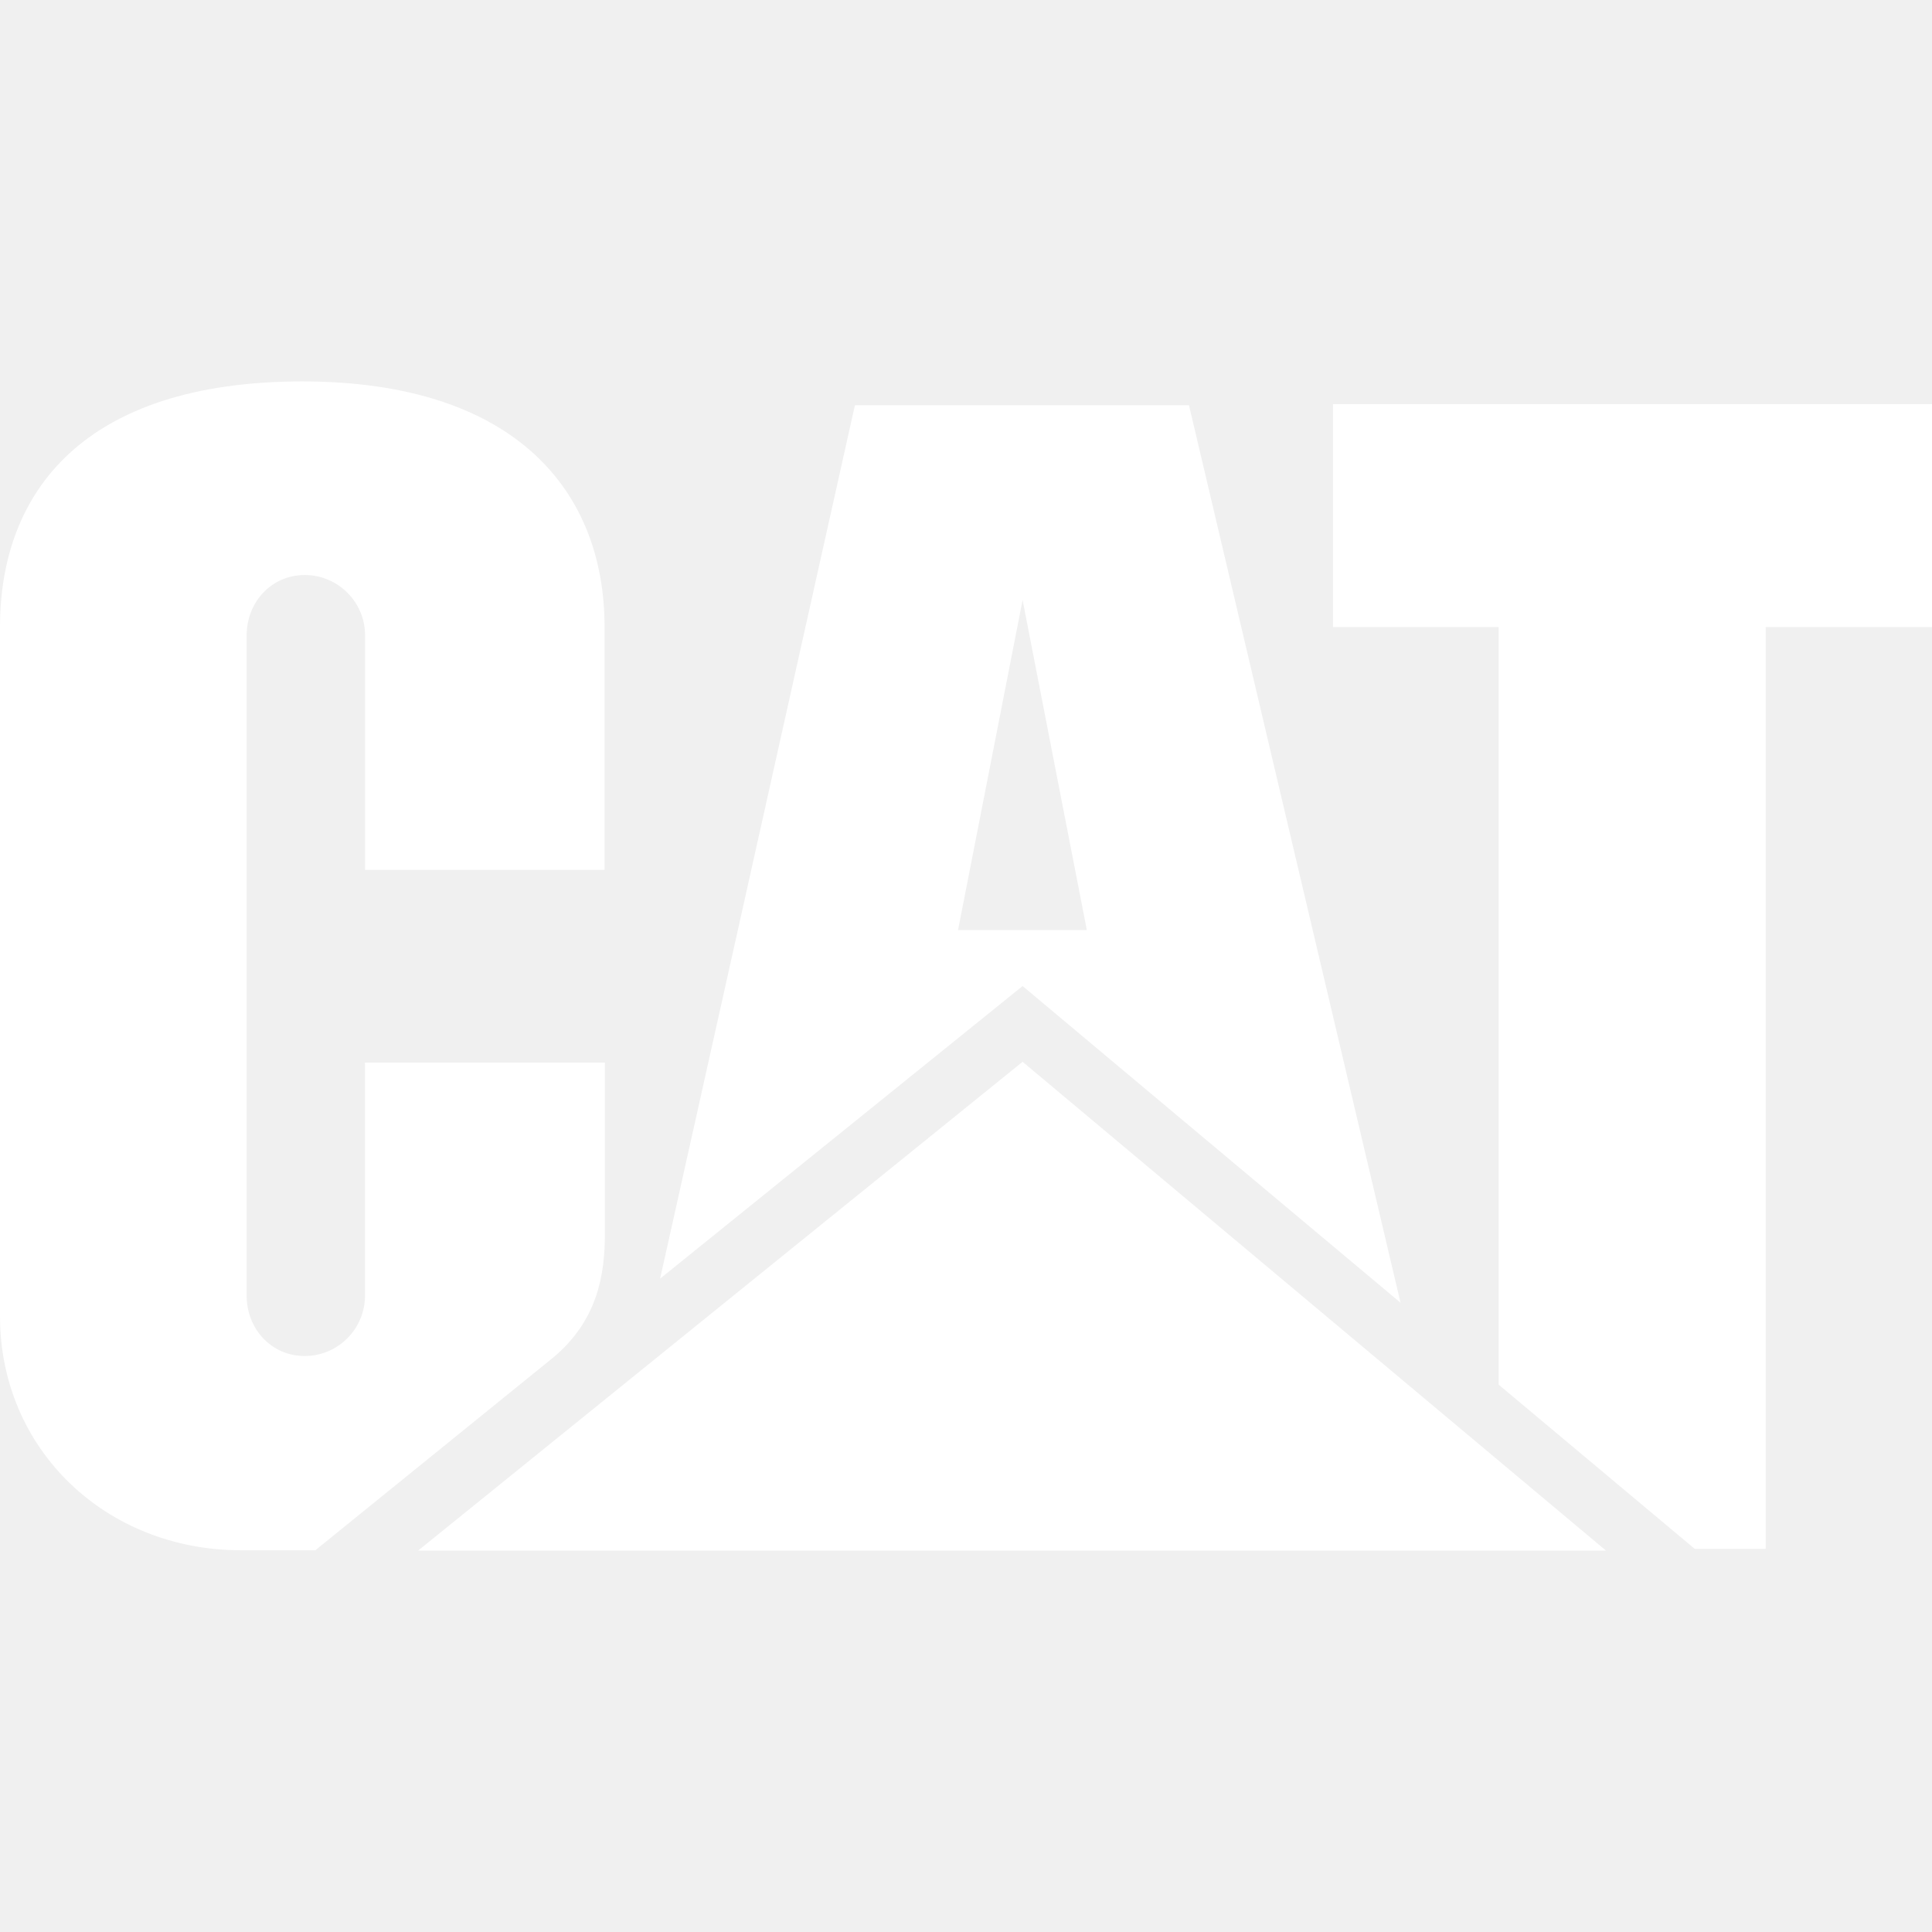
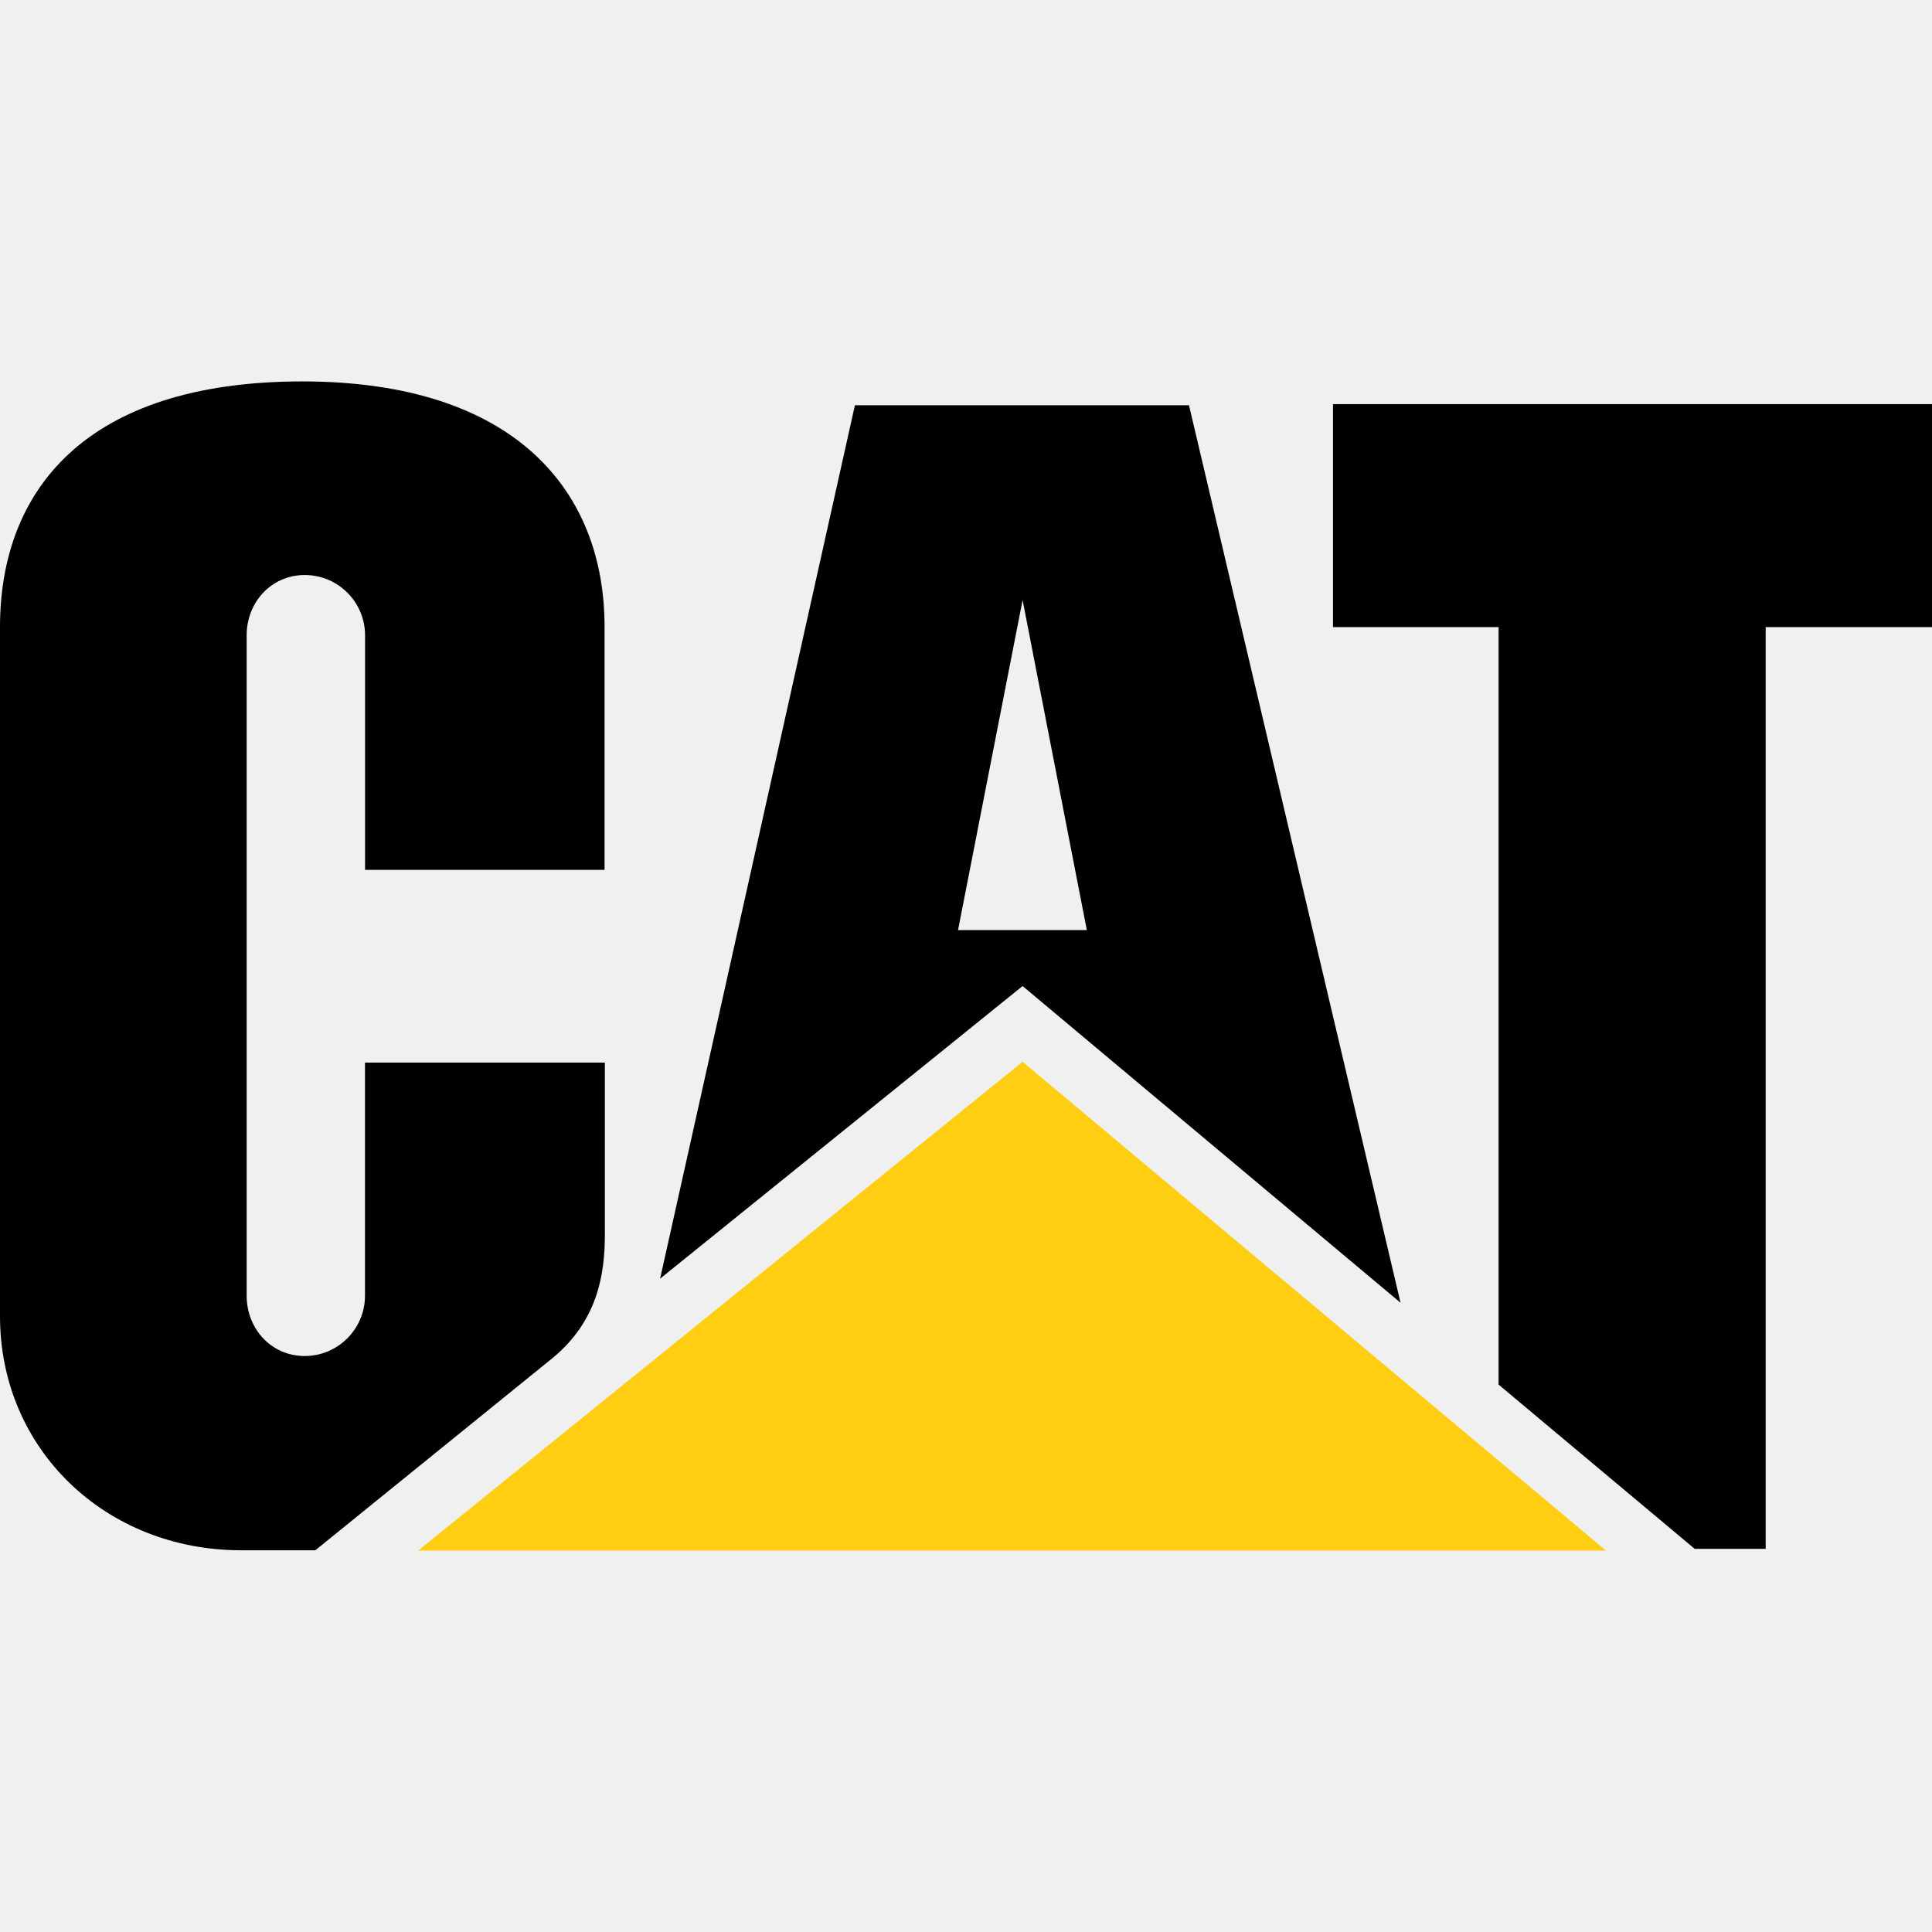
<svg xmlns="http://www.w3.org/2000/svg" role="img" viewBox="0 0 24 24">
-   <path fill="#fff" d="M11.901 11.554l.802-4.1.798 4.1zm2.869-6.52h-4.15L8.2 15.884l4.503-3.635 4.695 3.934zm-2.067 8.156l-7.509 6.072H19.95zM24 5.02v2.77h-2.066v11.45h-.882l-2.436-2.04V7.79h-2.057V5.02zM6.872 16.864c.548-.458.642-1.024.642-1.532V13.2h-2.98v2.894a.75.75 0 0 1-.748.751c-.414 0-.722-.336-.722-.75V7.893c0-.414.308-.75.722-.75a.75.75 0 0 1 .749.75v2.913H7.51V7.785c0-1.67-1.092-3.044-3.75-3.047-2.728 0-3.76 1.38-3.76 3.05v8.563c0 1.655 1.314 2.907 2.995 2.907h.922Z" />
+   <path fill="#000000" d="M11.901 11.554l.802-4.1.798 4.1h-1.6zm2.869-6.52h-4.15L8.2 15.884l4.503-3.635 4.695 3.934L14.77 5.034zM24 5.02v2.77h-2.066v11.45h-.882l-2.436-2.04V7.79h-2.057V5.02H24zM6.872 16.864c.548-.458.642-1.024.642-1.532V13.2h-2.98v2.894a.75.75 0 0 1-.748.751c-.414 0-.722-.336-.722-.75V7.893c0-.414.308-.75.722-.75a.75.75 0 0 1 .749.75v2.913H7.51V7.785c0-1.67-1.092-3.044-3.75-3.047-2.728 0-3.76 1.38-3.76 3.05v8.563c0 1.655 1.314 2.907 2.995 2.907h.922l2.955-2.394z" />
+   <path fill="#FFCD11" d="M12.703 13.19l-7.509 6.072H19.95L12.703 13.19z" />
</svg>
